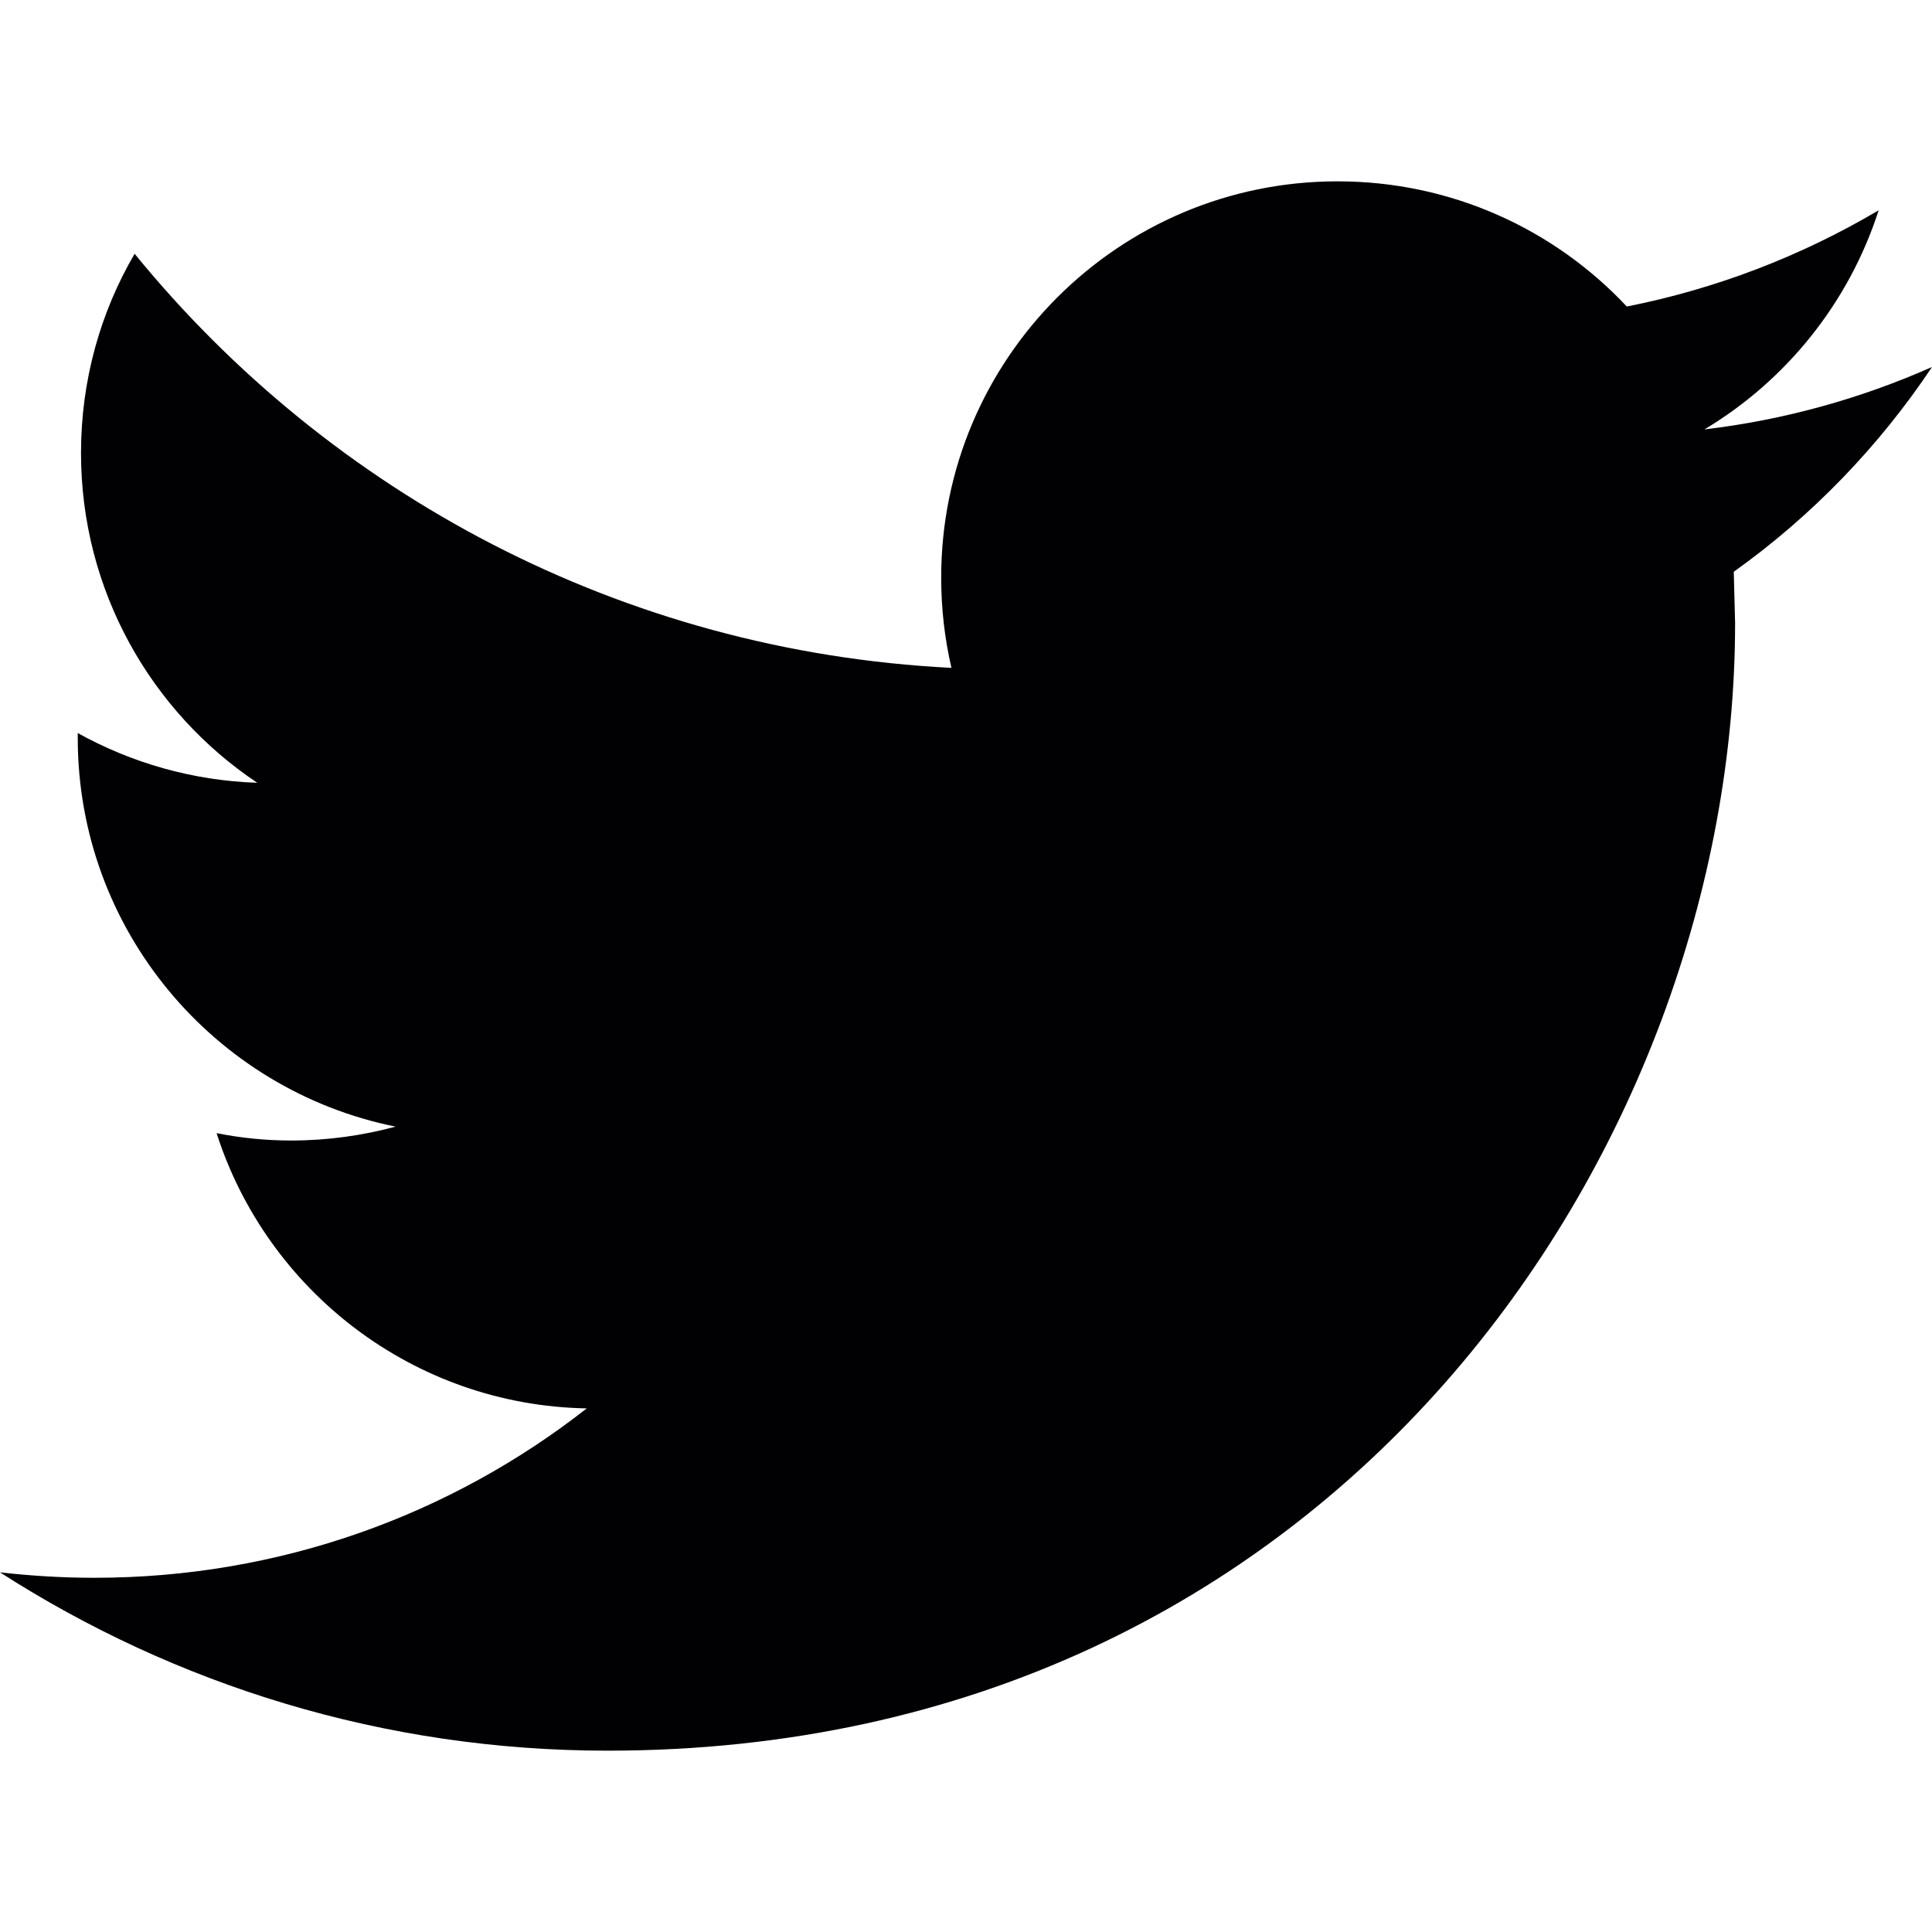
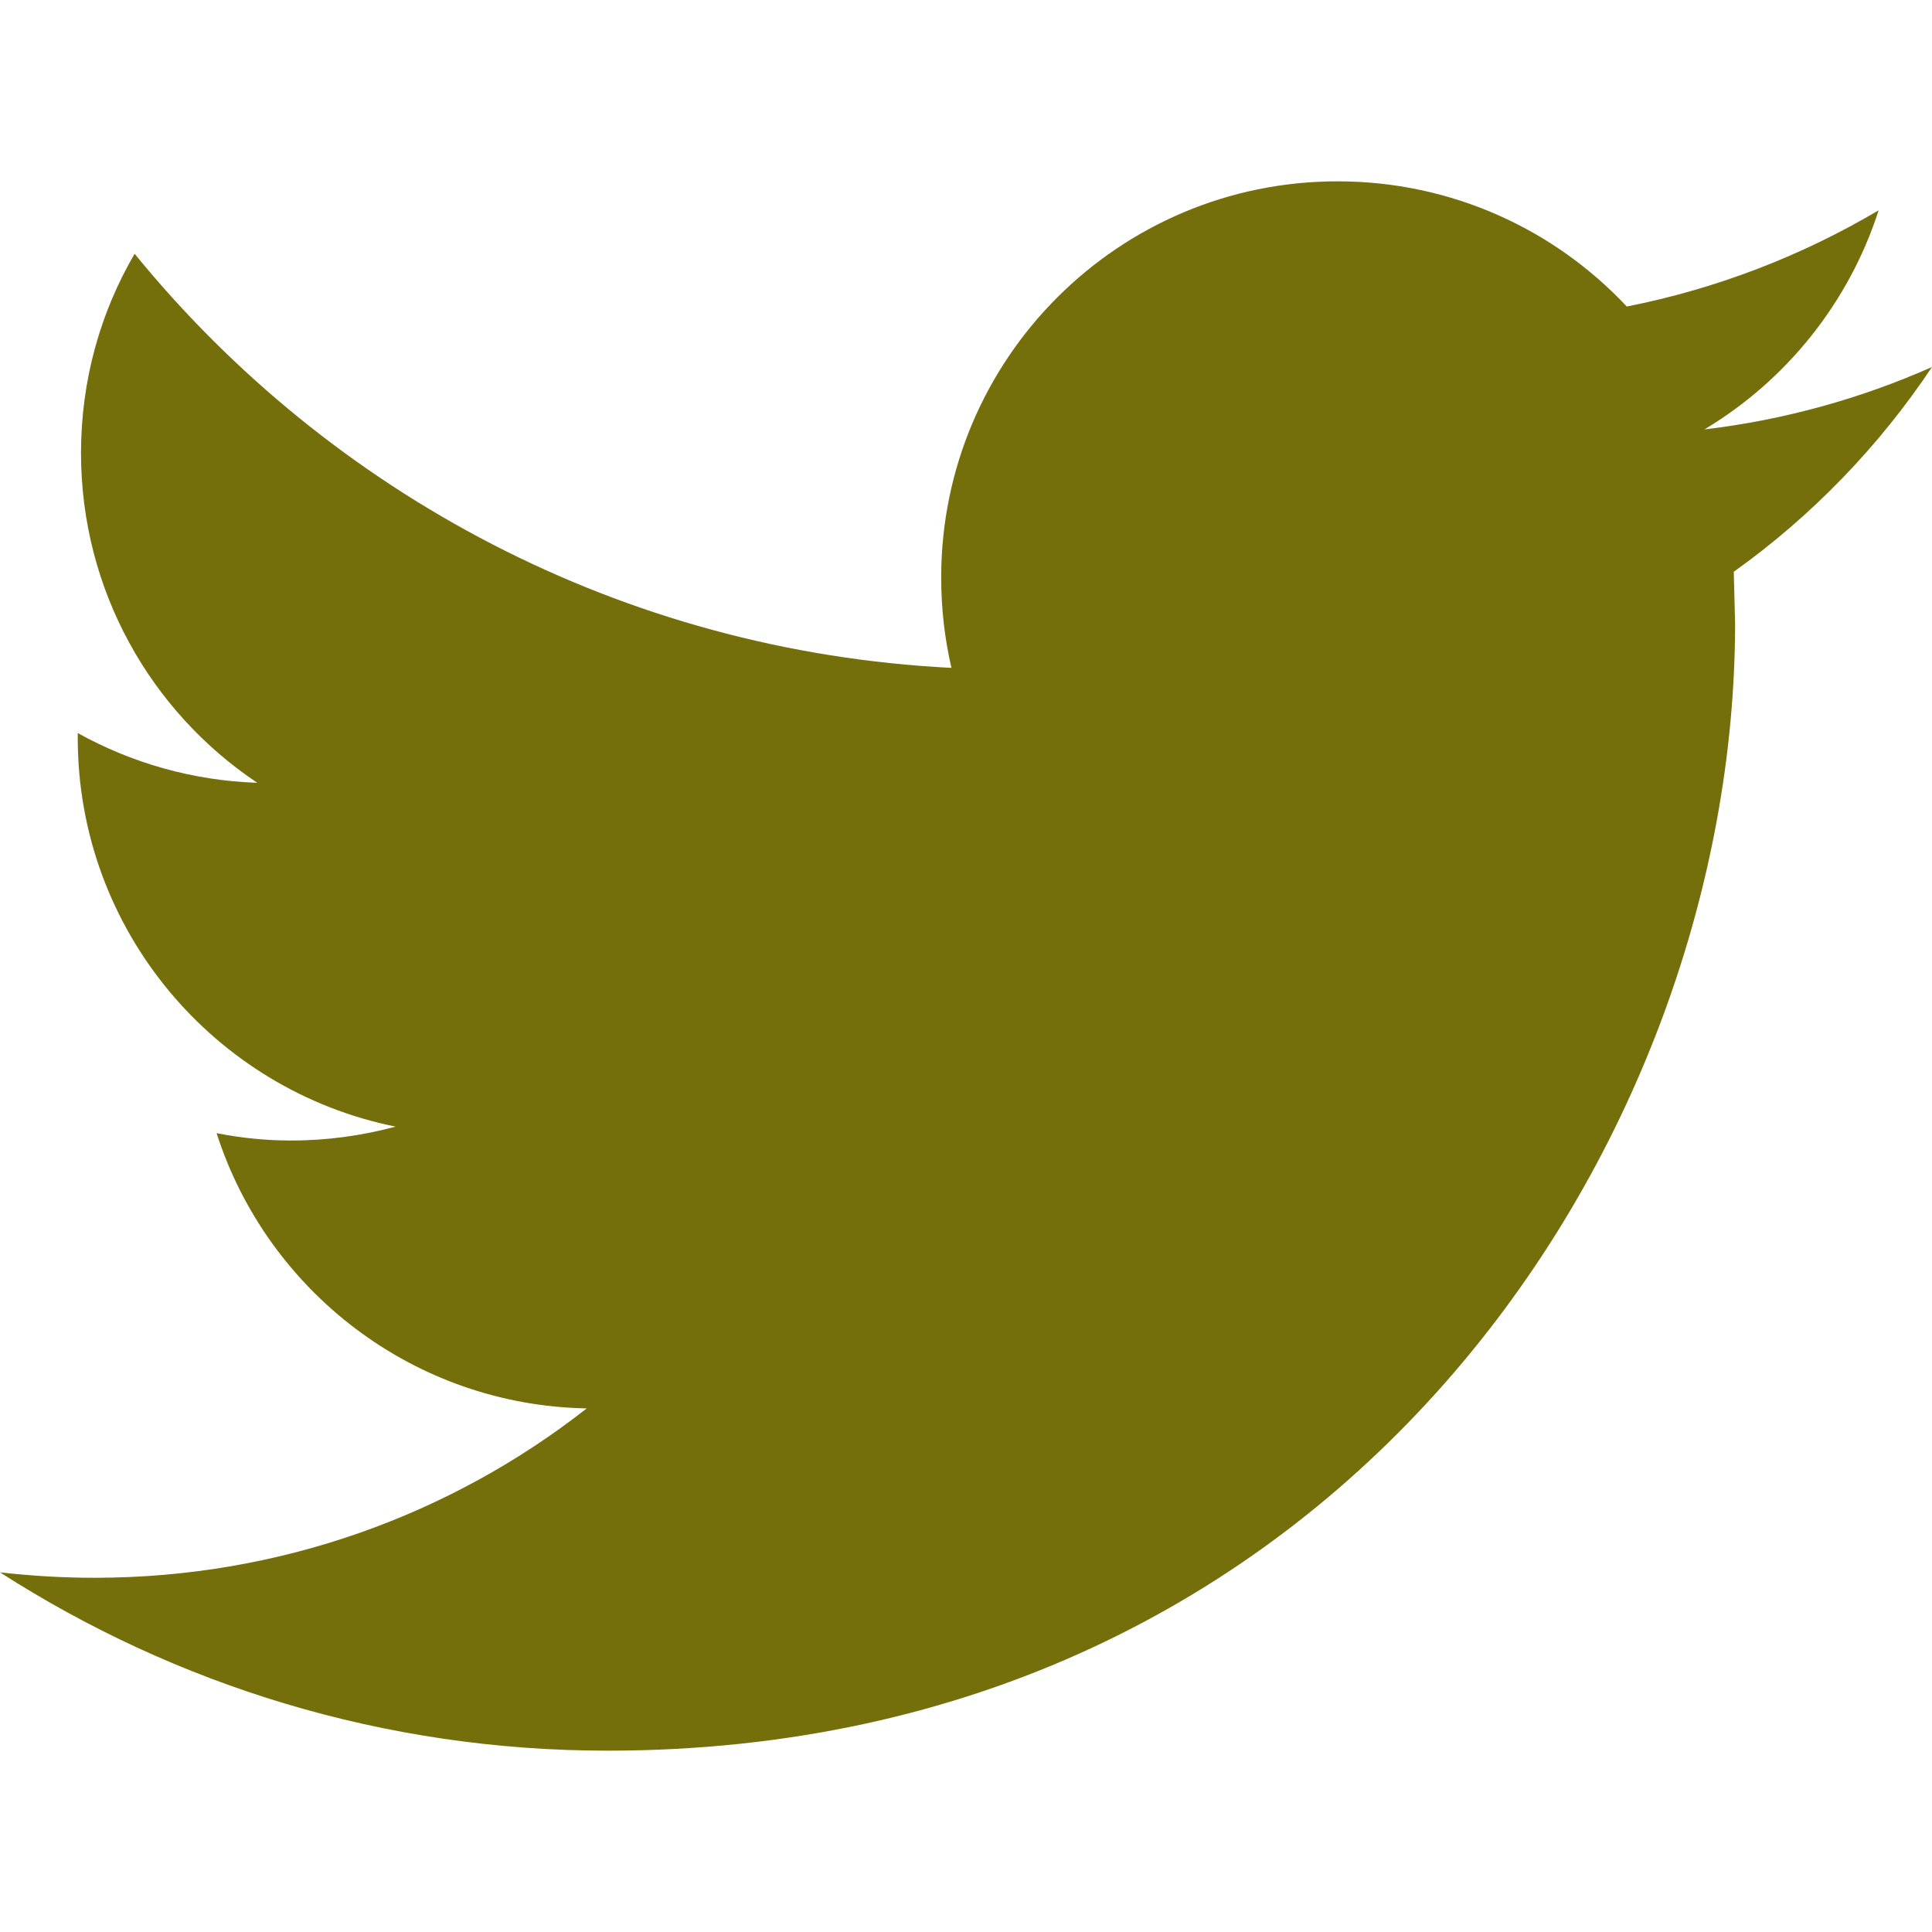
<svg xmlns="http://www.w3.org/2000/svg" version="1.1" id="Capa_1" x="0px" y="0px" viewBox="0 0 612 612" fill="rgb(117, 111, 11)" style="enable-background:new 0 0 612 612;" xml:space="preserve">
  <g>
    <g>
-       <path style="fill:#010002;" d="M612,116.258c-22.525,9.981-46.694,16.75-72.088,19.772c25.929-15.527,45.777-40.155,55.184-69.411    c-24.322,14.379-51.169,24.82-79.775,30.48c-22.907-24.437-55.49-39.658-91.63-39.658c-69.334,0-125.551,56.217-125.551,125.513    c0,9.828,1.109,19.427,3.251,28.606C197.065,206.32,104.556,156.337,42.641,80.386c-10.823,18.51-16.98,40.078-16.98,63.101    c0,43.559,22.181,81.993,55.835,104.479c-20.575-0.688-39.926-6.348-56.867-15.756v1.568c0,60.806,43.291,111.554,100.693,123.104    c-10.517,2.83-21.607,4.398-33.08,4.398c-8.107,0-15.947-0.803-23.634-2.333c15.985,49.907,62.336,86.199,117.253,87.194    c-42.947,33.654-97.099,53.655-155.916,53.655c-10.134,0-20.116-0.612-29.944-1.721c55.567,35.681,121.536,56.485,192.438,56.485    c230.948,0,357.188-191.291,357.188-357.188l-0.421-16.253C573.872,163.526,595.211,141.422,612,116.258z" />
+       <path style="fill:#756f0b;" d="M612,116.258c-22.525,9.981-46.694,16.75-72.088,19.772c25.929-15.527,45.777-40.155,55.184-69.411    c-24.322,14.379-51.169,24.82-79.775,30.48c-22.907-24.437-55.49-39.658-91.63-39.658c-69.334,0-125.551,56.217-125.551,125.513    c0,9.828,1.109,19.427,3.251,28.606C197.065,206.32,104.556,156.337,42.641,80.386c-10.823,18.51-16.98,40.078-16.98,63.101    c0,43.559,22.181,81.993,55.835,104.479c-20.575-0.688-39.926-6.348-56.867-15.756v1.568c0,60.806,43.291,111.554,100.693,123.104    c-10.517,2.83-21.607,4.398-33.08,4.398c-8.107,0-15.947-0.803-23.634-2.333c15.985,49.907,62.336,86.199,117.253,87.194    c-42.947,33.654-97.099,53.655-155.916,53.655c-10.134,0-20.116-0.612-29.944-1.721c55.567,35.681,121.536,56.485,192.438,56.485    c230.948,0,357.188-191.291,357.188-357.188l-0.421-16.253C573.872,163.526,595.211,141.422,612,116.258z" />
    </g>
  </g>
  <g>
</g>
  <g>
</g>
  <g>
</g>
  <g>
</g>
  <g>
</g>
  <g>
</g>
  <g>
</g>
  <g>
</g>
  <g>
</g>
  <g>
</g>
  <g>
</g>
  <g>
</g>
  <g>
</g>
  <g>
</g>
  <g>
</g>
</svg>
